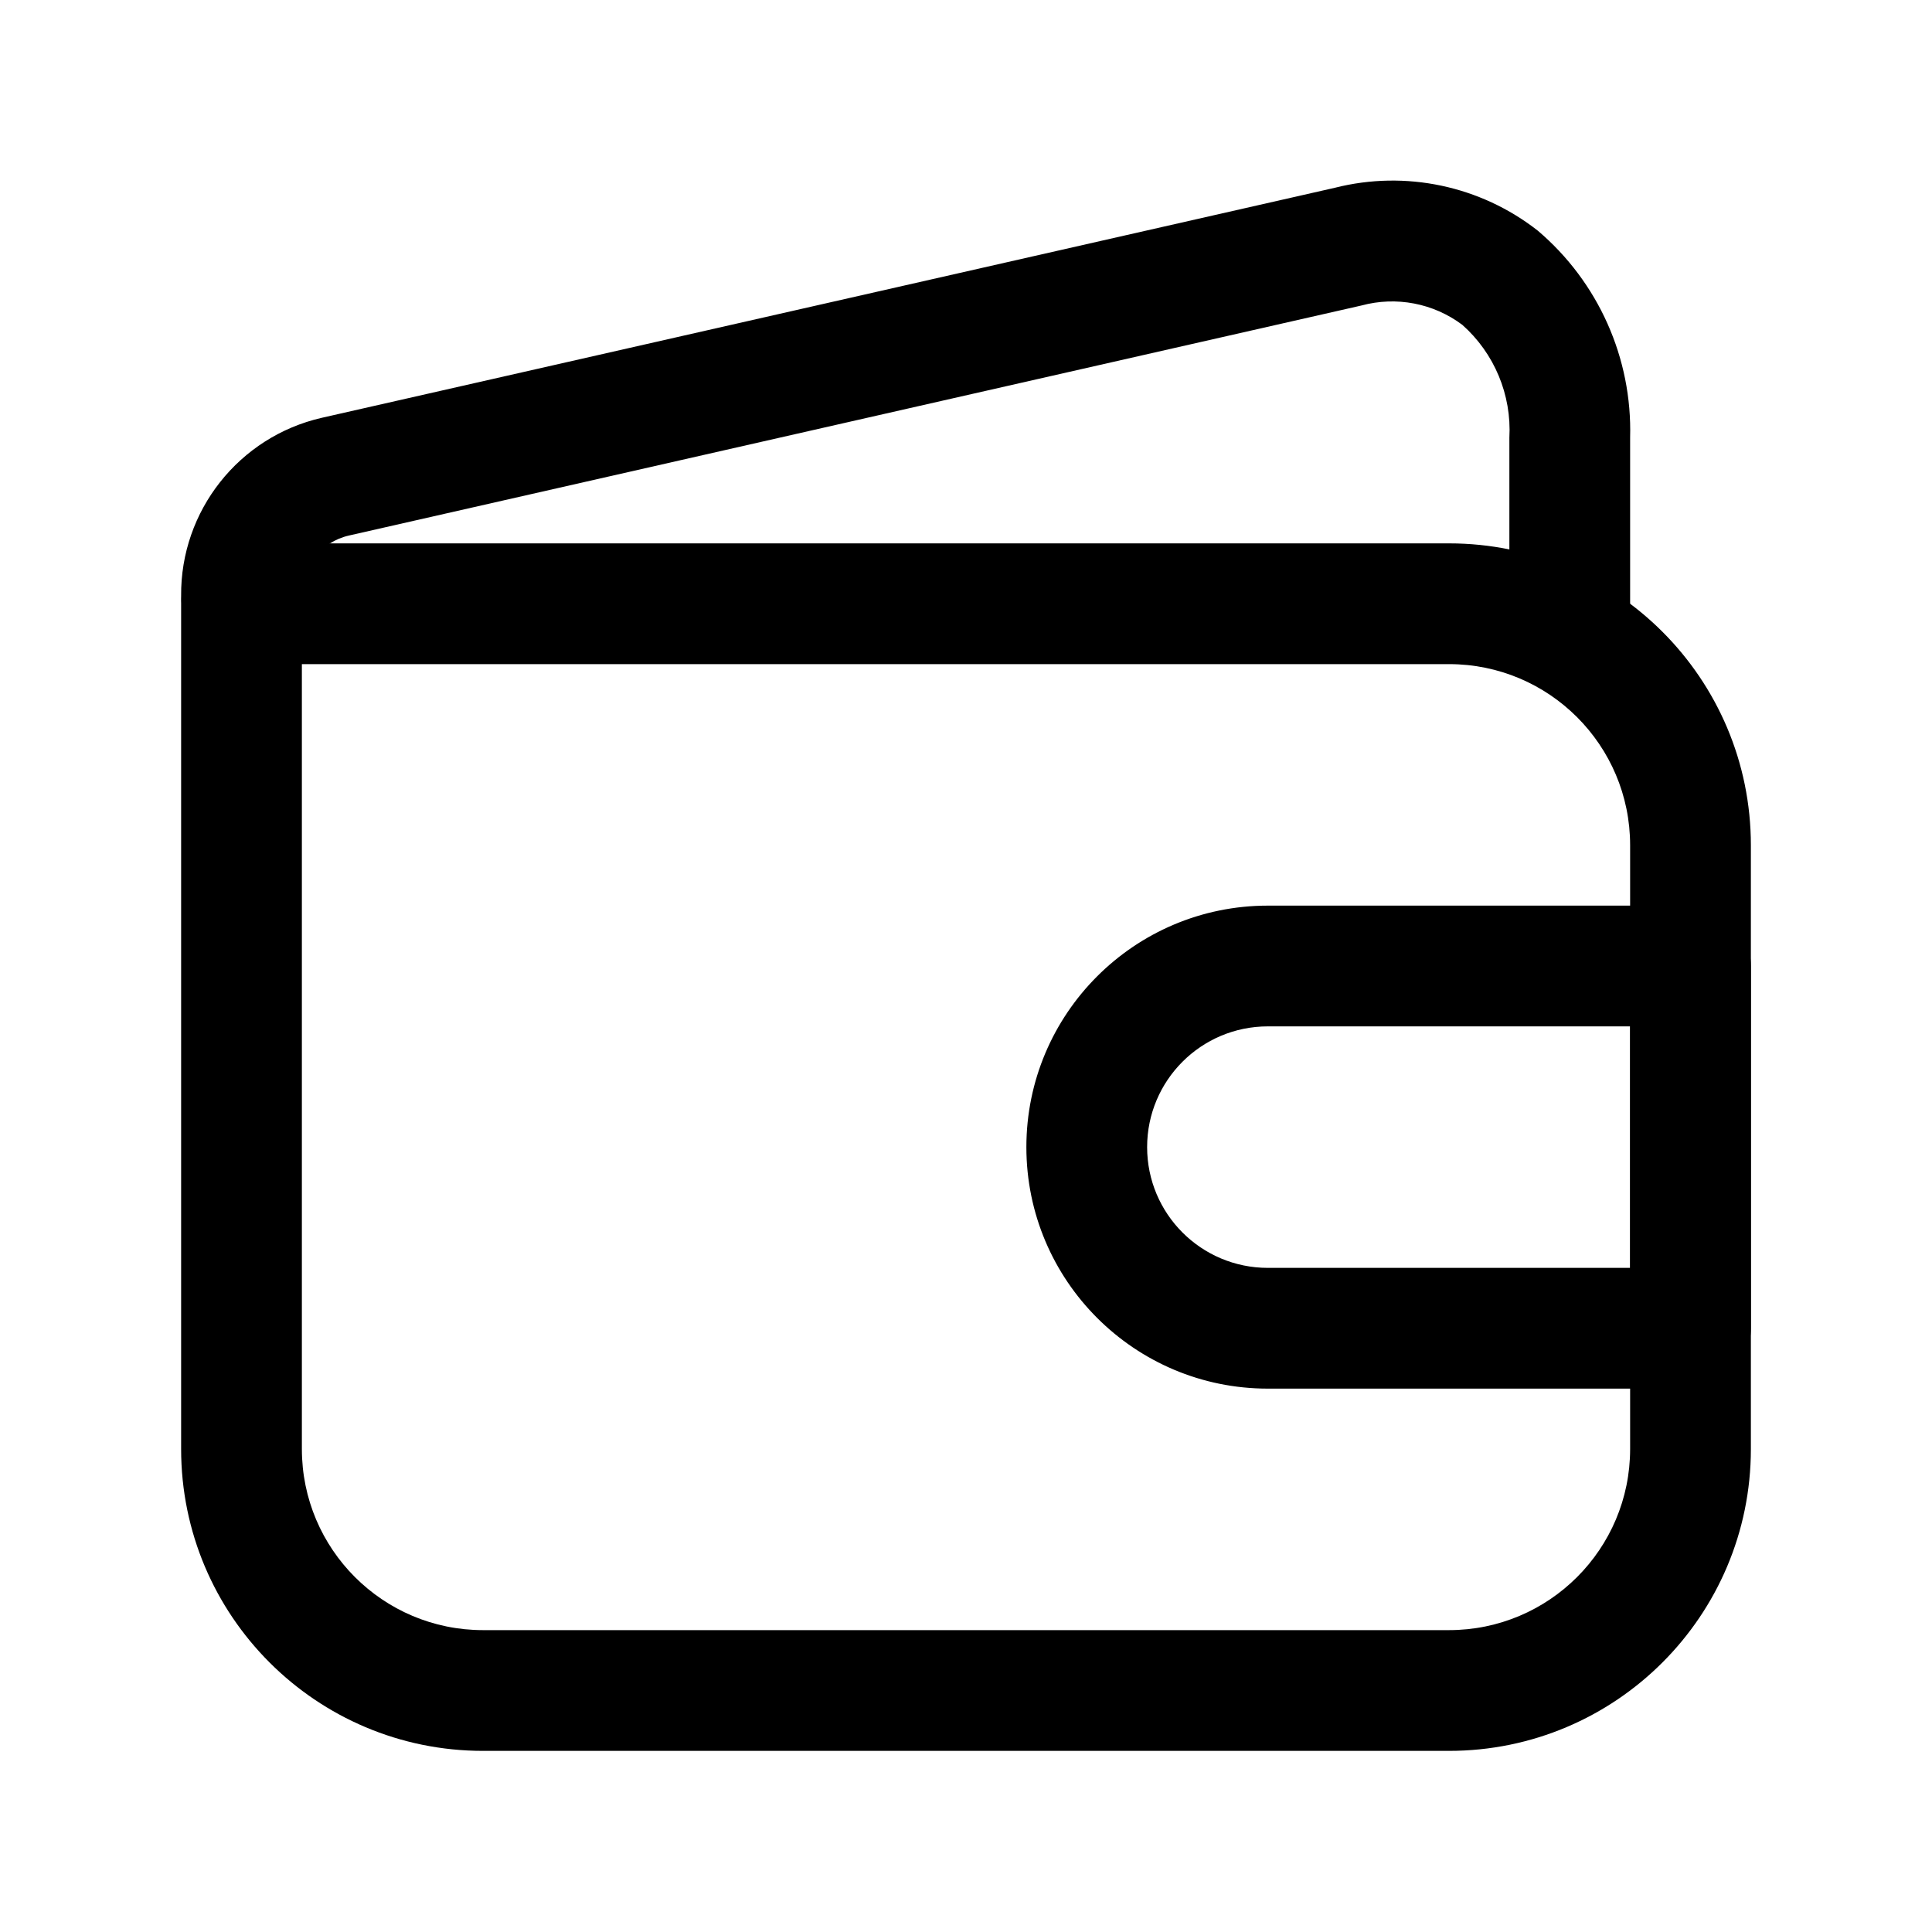
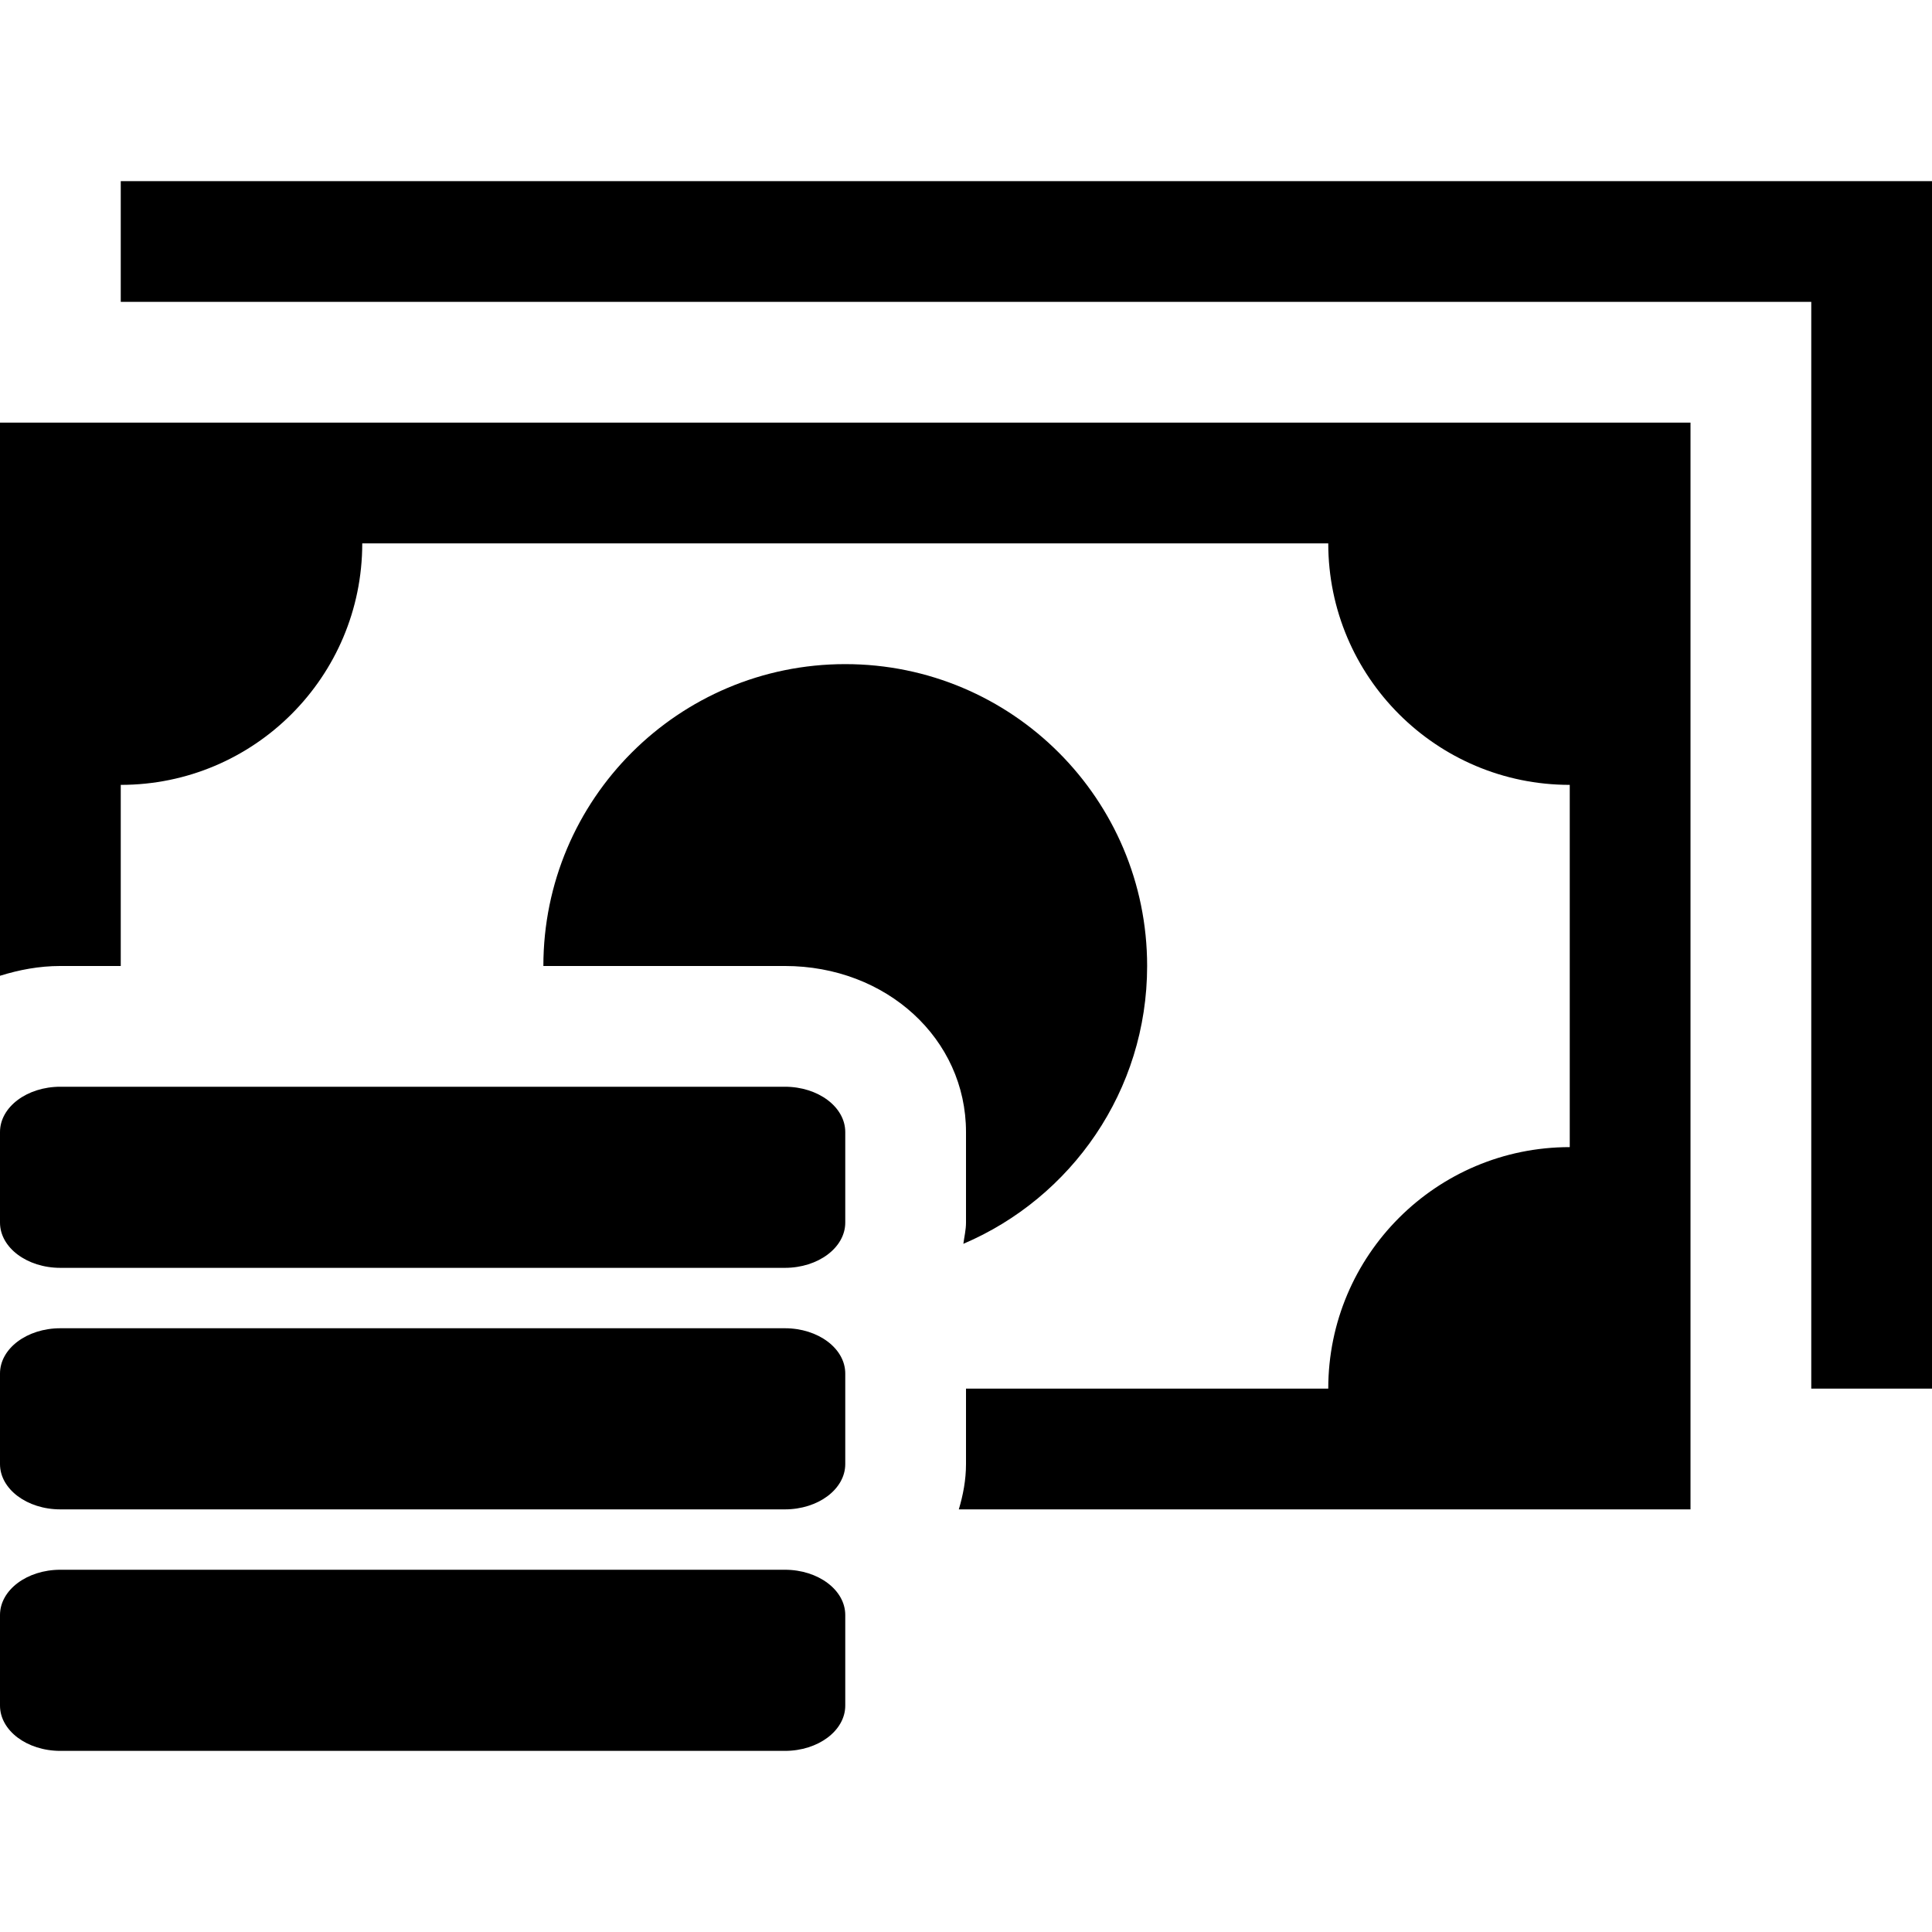
- <svg xmlns="http://www.w3.org/2000/svg" viewBox="0 0 32 32">
-   <defs>
-     <style>.cls-1{fill:none;}</style>
-   </defs>
-   <g data-name="Layer 2" id="Layer_2">
-     <path d="M24,29H8a5,5,0,0,1-5-5V10A1,1,0,0,1,4,9H24a5,5,0,0,1,5,5V24A5,5,0,0,1,24,29ZM5,11V24a3,3,0,0,0,3,3H24a3,3,0,0,0,3-3V14a3,3,0,0,0-3-3Z" />
-     <path d="M26,11a1,1,0,0,1-1-1V7.25a2.33,2.33,0,0,0-.78-1.87,1.94,1.94,0,0,0-1.67-.32L5.78,8.87a1,1,0,0,0-.78,1,1,1,0,0,1-2,0A3,3,0,0,1,5.33,6.92L22.11,3.11a3.9,3.9,0,0,1,3.36.71A4.34,4.34,0,0,1,27,7.25V10A1,1,0,0,1,26,11Z" />
-     <path d="M28,23H21a4,4,0,0,1,0-8h7a1,1,0,0,1,1,1v6A1,1,0,0,1,28,23Zm-7-6a2,2,0,0,0,0,4h6V17Z" />
+ <svg xmlns="http://www.w3.org/2000/svg" version="1.1" id="Capa_1" x="0px" y="0px" width="485.211px" height="485.21px" viewBox="0 0 485.211 485.21" style="enable-background:new 0 0 485.211 485.21;" xml:space="preserve">
+   <g>
+     <path d="M15.161,379.071h181.955c8.382,0,15.166-5.097,15.166-11.373V344.95c0-6.276-6.784-11.368-15.166-11.368H15.161   C6.781,333.582,0,338.673,0,344.95v22.748C0,373.974,6.781,379.071,15.161,379.071z M15.161,439.724h181.955   c8.382,0,15.166-5.096,15.166-11.373v-22.748c0-6.277-6.784-11.369-15.166-11.369H15.161C6.781,394.234,0,399.326,0,405.603v22.748   C0,434.628,6.781,439.724,15.161,439.724z M15.161,318.413h181.955c8.382,0,15.166-5.091,15.166-11.368v-22.738   c0-6.282-6.784-11.379-15.166-11.379H15.161C6.781,272.927,0,278.024,0,284.306v22.738C0,313.322,6.781,318.413,15.161,318.413z    M241.941,312.378c0.235-1.778,0.665-3.496,0.665-5.334v-22.738c0-23.4-19.978-41.703-45.49-41.703h-60.651   c0-41.875,33.941-75.812,75.817-75.812c41.875,0,75.814,33.937,75.814,75.812C288.097,273.936,269.068,300.823,241.941,312.378z    M0,106.138h424.562v272.933H240.8c1.081-3.612,1.806-7.406,1.806-11.373v-18.953h90.979c0-33.496,27.158-60.653,60.649-60.653   v-90.976c-33.491,0-60.649-27.158-60.649-60.651H90.978c0,33.494-27.155,60.651-60.651,60.651v45.487H15.161   c-5.375,0-10.408,0.978-15.161,2.458V106.138z M485.211,45.487v303.258h-30.322V75.813H30.327V45.487H485.211z" />
  </g>
-   <g id="frame">
-     <rect class="cls-1" height="32" width="32" />
-   </g>
+   <g>
+ </g>
+   <g>
+ </g>
+   <g>
+ </g>
+   <g>
+ </g>
+   <g>
+ </g>
+   <g>
+ </g>
+   <g>
+ </g>
+   <g>
+ </g>
+   <g>
+ </g>
+   <g>
+ </g>
+   <g>
+ </g>
+   <g>
+ </g>
+   <g>
+ </g>
+   <g>
+ </g>
+   <g>
+ </g>
</svg>
